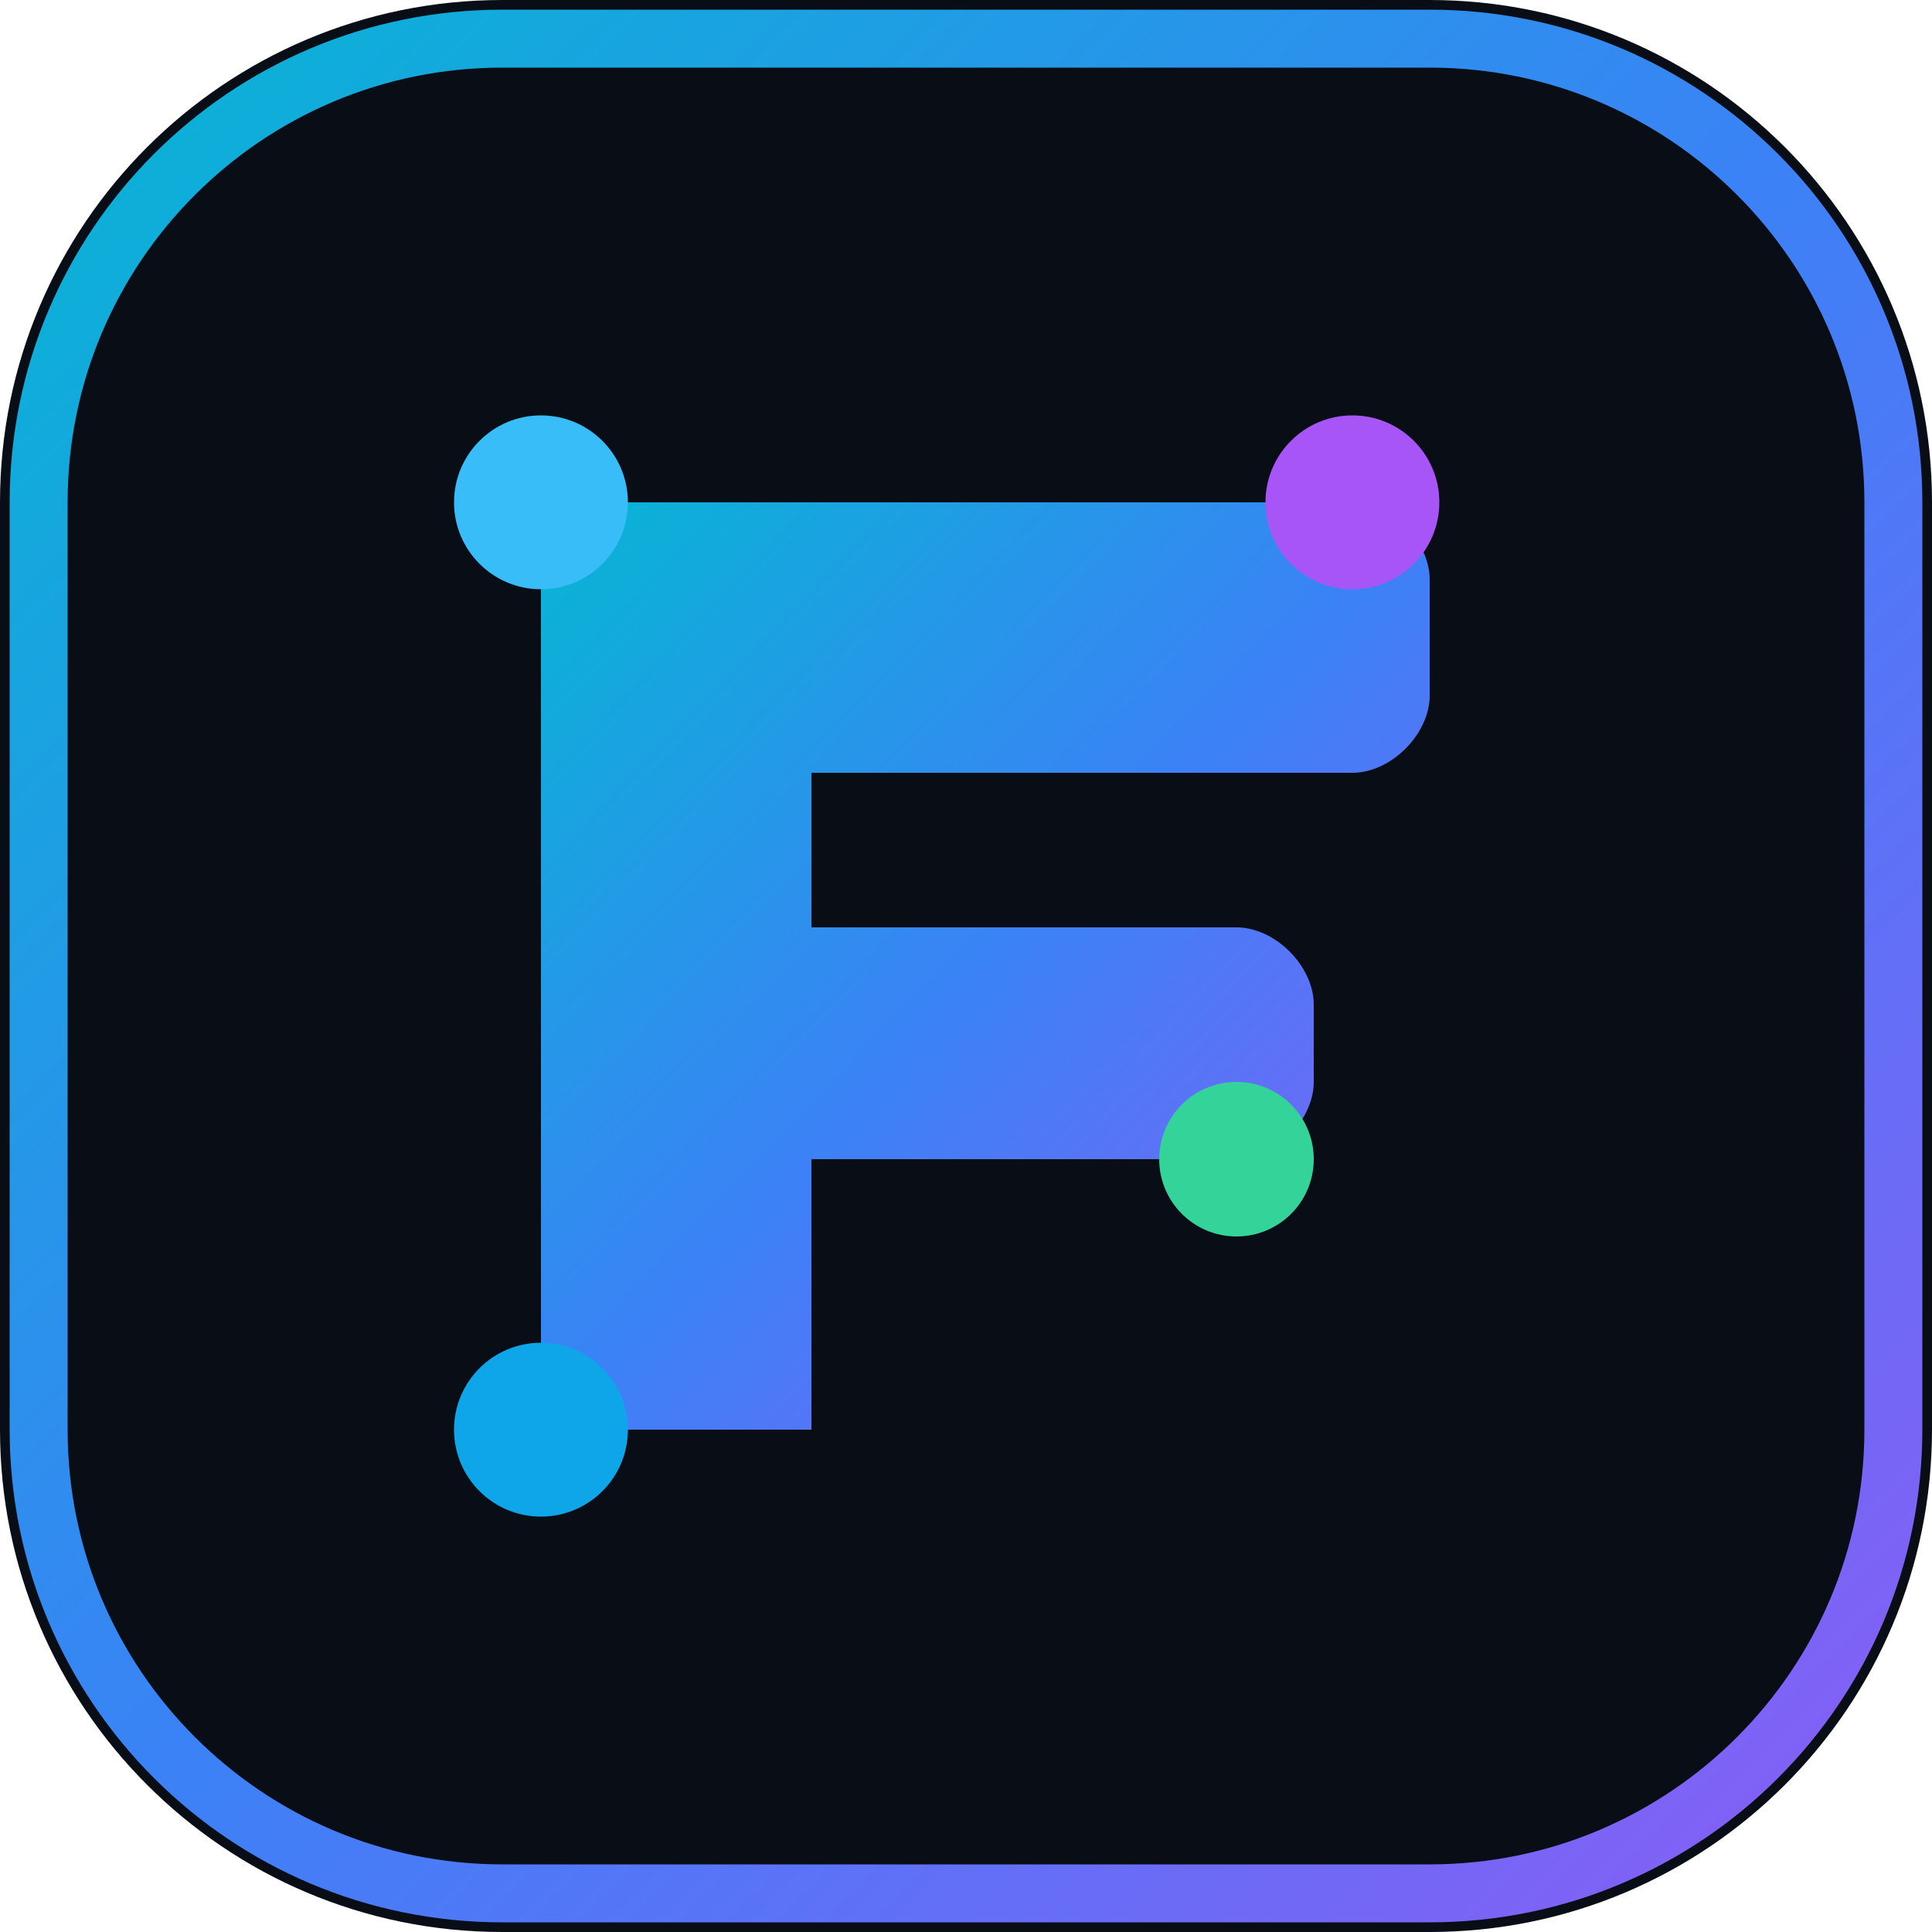
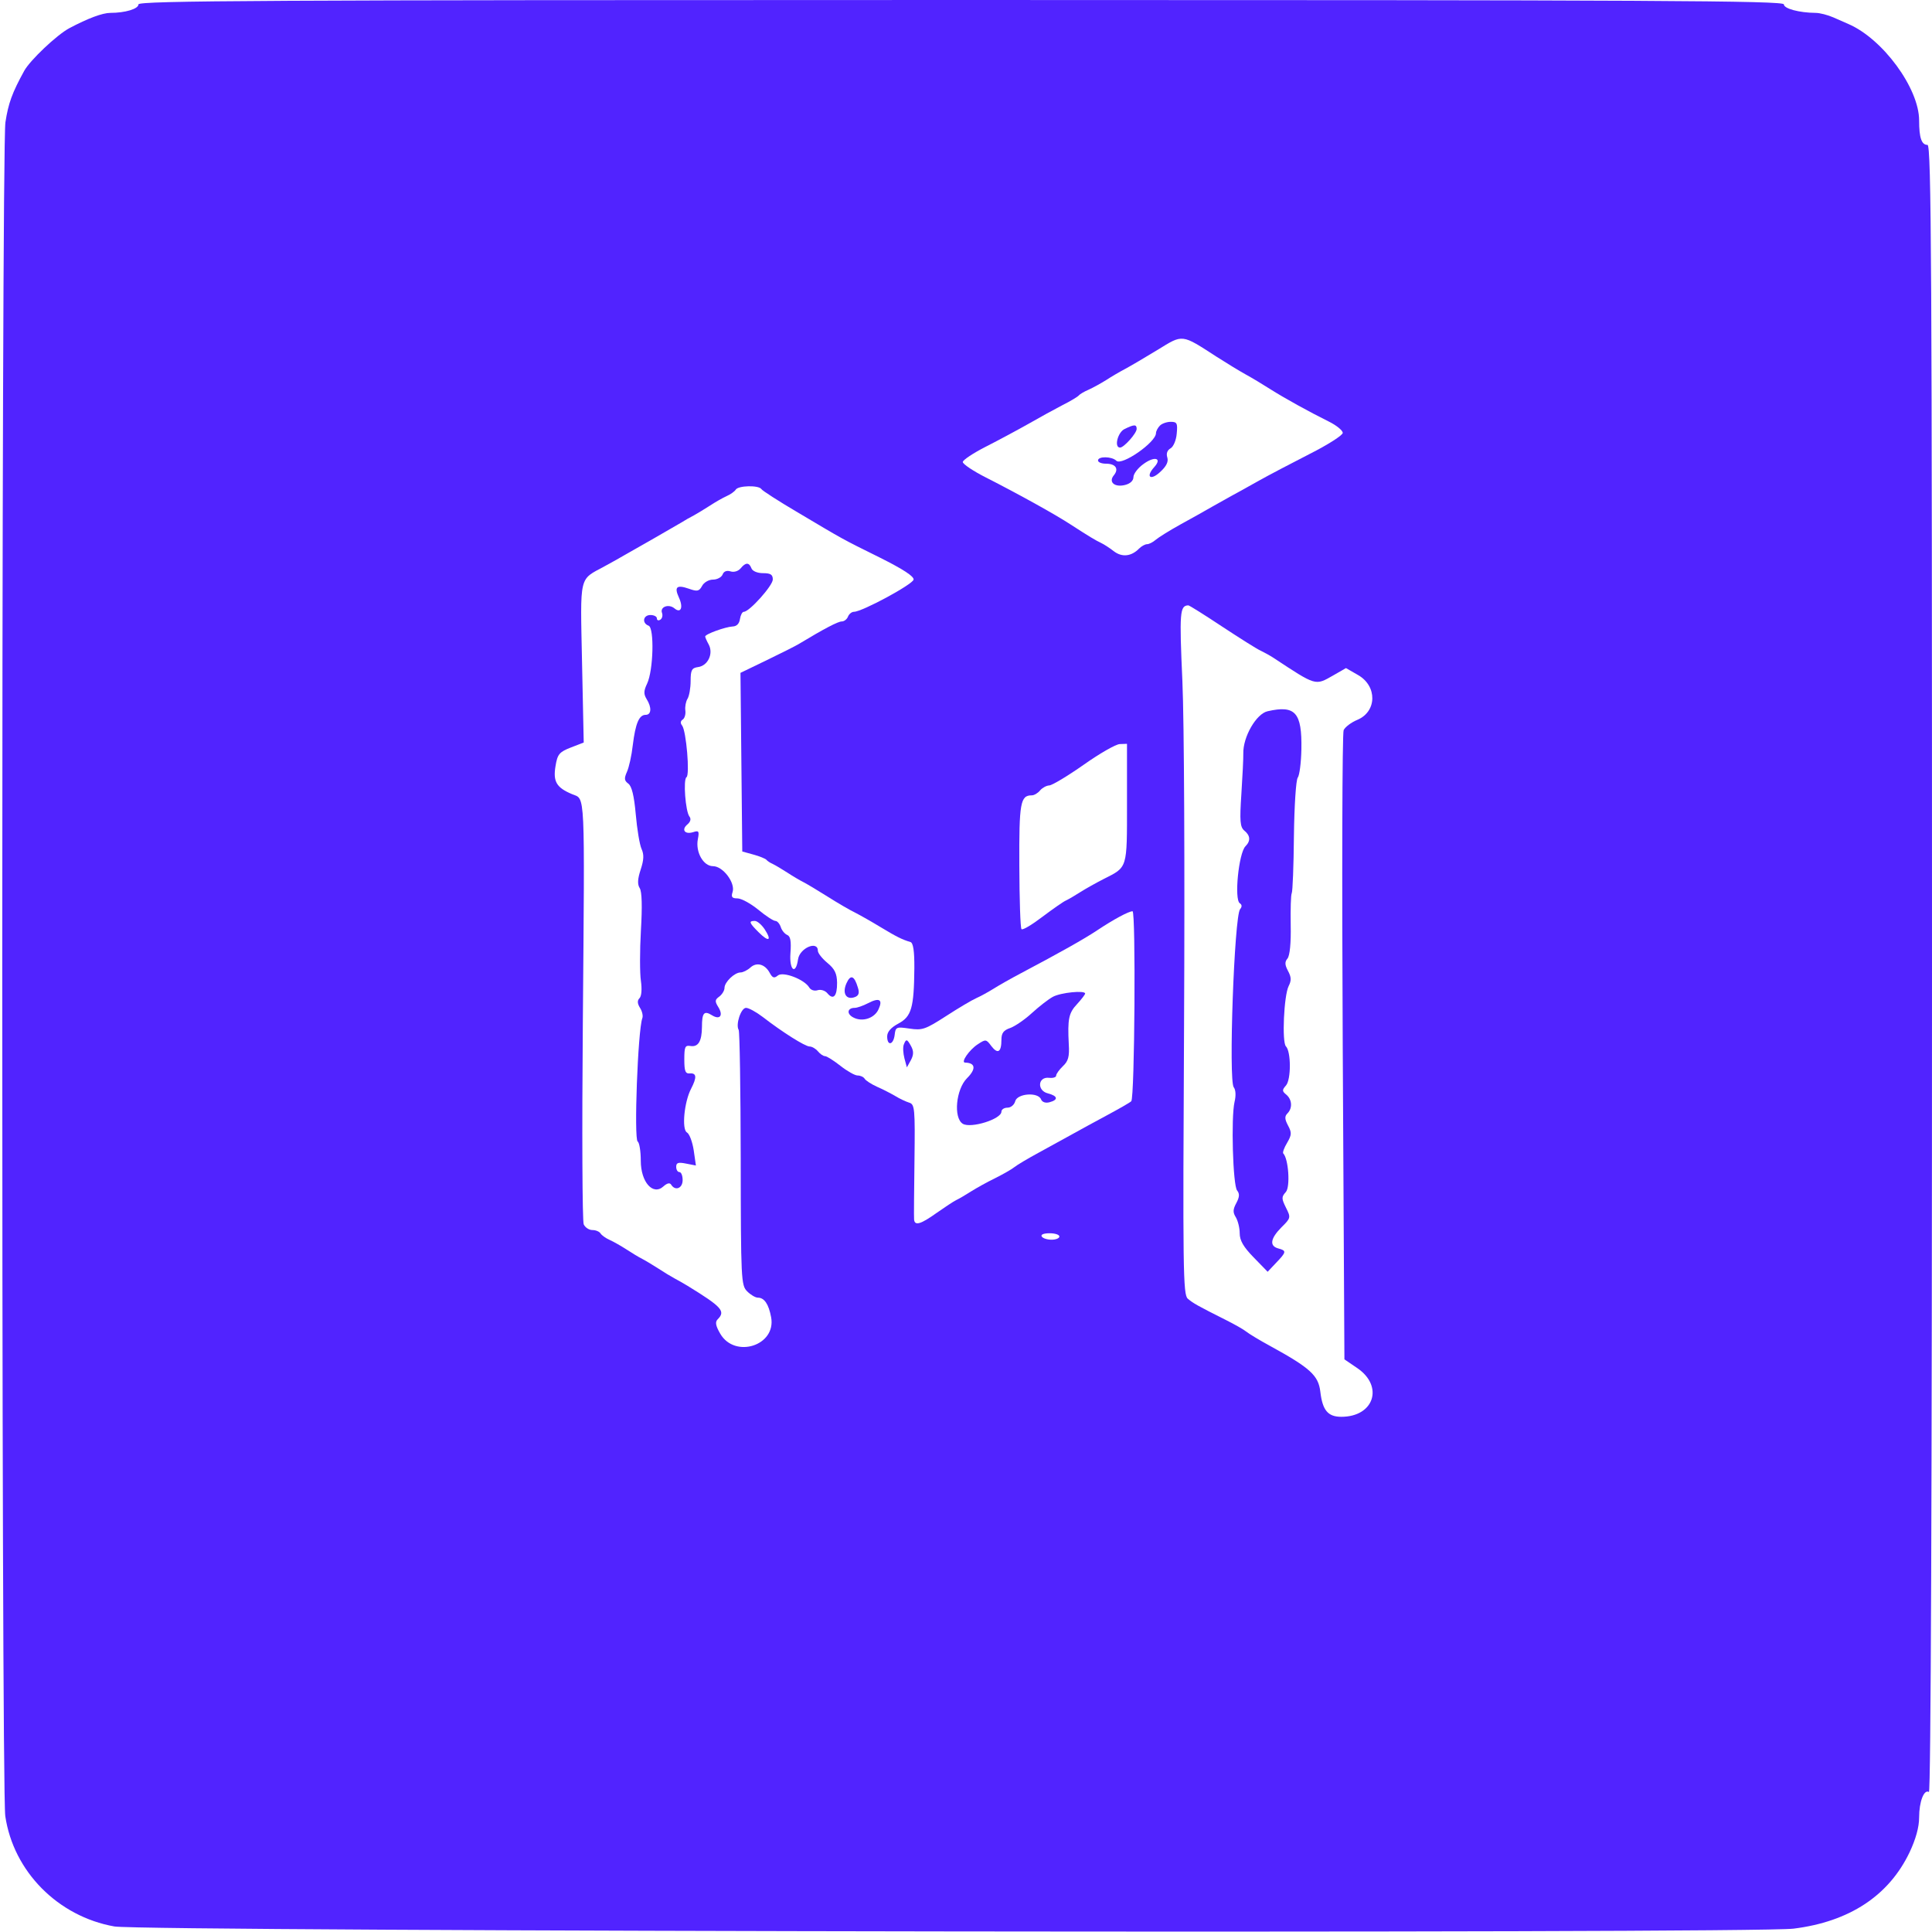
- <svg xmlns="http://www.w3.org/2000/svg" viewBox="0 0 100 100" fill="none">
-   <defs>
-     <linearGradient id="favGrad" x1="0%" y1="0%" x2="100%" y2="100%">
-       <stop offset="0%" stop-color="#06B6D4" />
-       <stop offset="50%" stop-color="#3B82F6" />
-       <stop offset="100%" stop-color="#8B5CF6" />
-     </linearGradient>
-   </defs>
-   <rect width="100" height="100" rx="26" fill="#090D16" />
-   <rect x="2" y="2" width="96" height="96" rx="24" stroke="url(#favGrad)" stroke-width="3" />
-   <path d="M28 26 H70 C72 26 74 28 74 30 V36 C74 38 72 40 70 40 H42 V48 H64 C66 48 68 50 68 52 V56 C68 58 66 60 64 60 H42 V74 H28 Z" fill="url(#favGrad)" />
-   <circle cx="28" cy="26" r="4.5" fill="#38BDF8" />
-   <circle cx="70" cy="26" r="4.5" fill="#A855F7" />
-   <circle cx="64" cy="60" r="4" fill="#34D399" />
-   <circle cx="28" cy="74" r="4.5" fill="#0EA5E9" />
+ <svg xmlns="http://www.w3.org/2000/svg" version="1.0" width="600pt" height="600pt" viewBox="0 0 600 600" preserveAspectRatio="xMidYMid meet">
+   <g transform="translate(0,600) scale(0.04,-0.04)" fill="#5123ff" stroke="none">
+     <path d="M1075 14966 c0 -35 -103 -66 -218 -66 -61 0 -174 -42 -319 -119 -96 -51 -305 -249 -350 -331 -94 -171 -123 -251 -146 -400 -32 -216 -33 -12924 -1 -13150 63 -429 408 -779 847 -857 227 -40 12719 -57 13037 -17 434 54 740 256 901 593 48 102 74 195 74 270 0 123 38 221 76 198 15 -10 24 2351 24 6387 0 5455 -5 6401 -35 6401 -46 0 -65 55 -65 190 0 249 -282 634 -550 749 -21 9 -73 32 -116 51 -44 19 -105 35 -138 35 -127 1 -246 33 -246 66 0 29 -998 34 -6387 34 -5404 0 -6388 -5 -6388 -34z m8371 -2736 c78 -50 180 -112 227 -138 46 -25 131 -76 187 -112 114 -72 298 -174 459 -254 58 -29 106 -68 106 -87 0 -18 -115 -92 -256 -163 -141 -72 -324 -168 -406 -214 -83 -47 -173 -97 -200 -111 -28 -15 -95 -53 -150 -84 -55 -32 -168 -95 -250 -140 -83 -46 -168 -99 -190 -118 -22 -19 -52 -34 -67 -34 -15 0 -43 -15 -62 -34 -61 -62 -133 -69 -196 -21 -33 26 -77 54 -98 64 -43 20 -96 52 -238 144 -122 80 -412 240 -656 364 -99 50 -181 105 -181 121 0 15 82 70 181 120 100 51 249 131 332 178 82 47 200 112 262 144 62 31 118 65 126 75 7 9 40 29 75 44 34 15 95 49 137 75 41 27 108 66 150 88 41 22 153 88 250 147 198 122 183 124 458 -54z m-3535 -1027 c7 -12 134 -94 282 -181 362 -215 335 -201 638 -351 180 -90 266 -146 262 -171 -6 -37 -400 -250 -463 -250 -17 0 -38 -17 -46 -37 -8 -21 -30 -38 -49 -38 -29 0 -136 -56 -335 -176 -21 -13 -130 -68 -244 -123 l-207 -100 7 -693 7 -694 87 -24 c48 -13 93 -32 100 -40 7 -9 29 -24 50 -33 21 -10 71 -40 113 -67 41 -27 97 -60 125 -74 27 -14 111 -64 187 -112 76 -48 171 -104 213 -124 41 -21 131 -72 200 -114 121 -73 166 -96 231 -115 21 -7 31 -69 30 -204 -3 -307 -22 -374 -124 -429 -58 -31 -87 -64 -87 -100 0 -76 48 -67 58 11 7 63 13 65 116 50 99 -15 123 -6 283 97 97 63 202 125 234 139 32 14 92 47 134 73 41 26 136 80 212 120 310 164 493 267 595 335 123 82 243 147 273 147 26 0 17 -1451 -10 -1475 -11 -11 -94 -58 -183 -106 -89 -48 -213 -115 -275 -150 -62 -34 -180 -99 -262 -144 -83 -45 -167 -95 -188 -112 -21 -17 -88 -55 -150 -86 -62 -30 -146 -77 -187 -103 -42 -27 -92 -56 -113 -66 -21 -10 -89 -55 -153 -100 -123 -88 -170 -102 -175 -52 -2 17 0 225 3 463 5 400 2 432 -41 445 -26 8 -75 31 -109 52 -34 20 -98 53 -142 72 -44 20 -87 48 -95 62 -9 14 -33 25 -55 25 -21 0 -81 34 -133 75 -52 41 -106 75 -119 75 -14 0 -39 17 -56 38 -17 20 -46 37 -64 37 -35 0 -211 111 -365 230 -50 38 -108 70 -129 70 -39 0 -82 -130 -57 -171 8 -13 15 -463 16 -1002 1 -938 3 -981 50 -1028 27 -27 64 -49 83 -49 50 0 84 -50 103 -152 41 -220 -281 -323 -395 -128 -36 62 -41 91 -20 112 63 63 33 96 -234 260 -28 17 -73 43 -100 57 -28 15 -84 49 -125 76 -42 27 -98 61 -125 75 -28 14 -84 48 -125 75 -42 27 -100 60 -129 73 -30 13 -62 36 -71 50 -9 15 -37 27 -64 27 -26 0 -56 20 -67 44 -11 24 -14 724 -7 1556 15 1847 20 1741 -83 1784 -122 51 -149 98 -129 218 15 92 29 109 118 144 l101 39 -13 619 c-14 693 -26 640 176 750 59 32 127 70 150 84 24 13 121 69 218 124 96 55 197 114 225 130 27 17 72 43 100 57 27 15 83 49 125 76 41 27 99 60 128 73 30 13 62 36 71 50 19 33 179 36 199 5z m3578 -1068 c137 -90 271 -175 299 -187 27 -13 71 -37 97 -54 337 -222 325 -218 466 -138 l99 57 94 -54 c150 -86 147 -284 -6 -348 -48 -20 -95 -56 -106 -80 -11 -24 -14 -1133 -7 -2464 l13 -2421 100 -68 c207 -141 130 -378 -124 -378 -104 0 -146 50 -163 195 -15 126 -78 184 -388 354 -83 45 -167 96 -188 113 -21 17 -92 57 -158 90 -223 112 -254 130 -295 165 -37 31 -39 225 -29 2140 6 1187 1 2346 -13 2656 -24 533 -20 585 46 587 8 0 126 -74 263 -165z m-739 -1371 c0 -512 6 -494 -180 -588 -59 -30 -141 -76 -182 -102 -42 -27 -92 -56 -113 -66 -21 -9 -103 -67 -183 -127 -80 -61 -152 -104 -161 -95 -9 8 -16 231 -17 494 -2 488 8 545 97 545 18 0 47 17 64 38 17 20 49 38 72 39 22 1 142 73 266 160 123 87 250 160 281 161 l56 2 0 -461z m-525 -3364 c0 -14 -27 -25 -61 -25 -34 0 -68 11 -76 25 -10 15 16 25 61 25 42 0 76 -11 76 -25z" />
+     <path d="M9005 11695 c-16 -16 -30 -43 -30 -58 0 -71 -266 -256 -308 -214 -34 34 -142 36 -142 2 0 -14 27 -25 61 -25 76 0 103 -40 62 -90 -44 -53 6 -96 88 -75 39 10 64 33 64 61 0 24 34 70 76 100 87 65 150 49 86 -22 -70 -77 -30 -109 46 -38 48 44 65 79 55 112 -10 31 0 57 25 71 22 12 44 63 48 114 8 81 2 92 -46 92 -30 0 -69 -13 -85 -30z" />
+     <path d="M8731 11669 c-53 -25 -83 -144 -35 -144 30 0 129 111 129 145 0 36 -19 36 -94 -1z" />
+     <path d="M5750 10587 c-19 -22 -52 -32 -79 -23 -29 9 -52 0 -61 -25 -9 -21 -42 -39 -74 -39 -33 0 -71 -22 -85 -49 -23 -42 -37 -45 -102 -22 -95 33 -116 15 -78 -68 36 -78 15 -126 -35 -84 -45 37 -114 11 -96 -36 7 -20 1 -43 -13 -52 -15 -10 -27 -5 -27 10 0 14 -22 26 -50 26 -57 0 -68 -63 -14 -83 45 -18 37 -347 -12 -450 -27 -56 -27 -81 -4 -119 41 -65 38 -123 -7 -123 -51 0 -79 -65 -100 -235 -9 -81 -30 -175 -46 -209 -22 -50 -20 -67 11 -90 27 -20 45 -93 58 -238 10 -115 30 -236 45 -269 20 -44 18 -85 -7 -161 -24 -73 -26 -114 -7 -144 17 -27 20 -143 9 -328 -9 -157 -9 -333 0 -392 9 -64 5 -118 -11 -134 -18 -18 -17 -41 4 -75 17 -26 25 -63 18 -80 -35 -96 -66 -939 -36 -958 13 -8 24 -75 24 -149 0 -166 95 -273 176 -199 29 26 50 30 60 13 32 -51 89 -28 89 36 0 34 -11 62 -25 62 -14 0 -25 18 -25 41 0 32 16 37 76 25 l77 -15 -17 118 c-10 65 -33 128 -53 139 -41 24 -21 237 33 340 45 87 43 122 -10 118 -35 -3 -43 17 -43 109 0 97 6 111 47 104 61 -10 89 36 90 148 0 109 16 129 77 91 62 -39 91 -3 50 63 -28 45 -27 57 8 82 22 17 40 47 40 67 0 45 78 120 125 120 18 0 53 17 76 38 49 45 115 26 151 -43 21 -38 34 -42 62 -19 40 34 207 -30 244 -93 12 -20 40 -29 65 -21 25 8 59 -3 76 -24 46 -55 76 -23 75 82 -1 71 -18 107 -75 154 -41 34 -74 76 -74 94 0 82 -141 22 -154 -66 -18 -126 -69 -85 -59 48 7 93 0 131 -25 141 -19 8 -42 35 -50 61 -9 27 -28 48 -42 48 -15 0 -75 39 -134 88 -59 48 -131 87 -161 87 -42 0 -50 11 -37 50 22 71 -75 200 -152 200 -75 0 -137 109 -118 209 12 63 8 70 -37 55 -65 -20 -93 20 -43 61 23 20 29 42 15 60 -31 39 -50 289 -23 306 27 17 -2 359 -34 401 -15 18 -13 35 4 46 15 9 25 41 21 71 -4 29 4 70 17 91 13 21 24 83 24 138 0 85 9 101 58 108 76 10 120 104 83 174 -16 29 -28 57 -28 63 0 19 157 75 213 78 32 1 52 22 57 58 5 31 18 56 30 56 43 0 225 203 225 251 0 38 -17 49 -76 49 -44 0 -82 16 -90 38 -18 47 -45 47 -84 -1z m187 -2802 c58 -89 32 -102 -47 -23 -74 74 -79 88 -30 88 19 0 53 -29 77 -65z" />
+     <path d="M6572 7366 c-35 -78 -2 -133 66 -107 29 11 36 32 23 72 -28 95 -57 106 -89 35z" />
+     <path d="M8175 7261 c-34 -18 -107 -75 -162 -125 -55 -51 -131 -103 -169 -117 -53 -18 -69 -40 -69 -92 0 -96 -28 -114 -78 -49 -40 54 -44 55 -106 14 -66 -43 -134 -142 -98 -142 81 -2 87 -49 15 -121 -86 -86 -107 -308 -33 -354 62 -38 300 36 300 94 0 17 21 31 47 31 26 0 53 22 60 50 16 61 179 73 201 14 9 -21 34 -30 65 -22 71 19 65 49 -12 69 -86 21 -79 130 8 121 31 -4 56 4 56 17 0 13 24 46 52 73 42 39 52 74 46 170 -10 197 -1 243 65 313 34 37 62 74 62 81 0 27 -189 8 -250 -25z" />
+     <path d="M6739 7211 c-38 -20 -85 -36 -103 -36 -57 0 -65 -46 -12 -74 70 -38 165 -8 197 63 35 76 6 93 -82 47z" />
+     <path d="M7017 6890 c-8 -20 -5 -68 5 -107 l19 -70 31 56 c22 41 22 70 3 106 -32 59 -40 62 -58 15z" />
+     <path d="M9842 9478 c-88 -19 -192 -199 -189 -328 1 -34 -6 -176 -15 -314 -14 -212 -10 -257 23 -285 47 -38 50 -80 9 -121 -53 -53 -89 -415 -44 -443 17 -11 18 -27 2 -46 -45 -54 -91 -1333 -49 -1383 15 -19 18 -64 6 -113 -28 -120 -13 -649 20 -688 20 -25 19 -50 -6 -97 -27 -50 -28 -73 -4 -111 16 -27 30 -82 30 -124 0 -56 29 -106 108 -187 l109 -112 66 70 c80 83 82 94 17 111 -71 19 -62 77 24 164 73 72 74 76 35 153 -35 71 -35 83 -1 121 36 40 21 259 -20 300 -6 7 7 44 30 82 36 62 37 79 7 135 -26 49 -27 71 -4 94 40 40 36 107 -9 145 -33 27 -34 36 -3 71 41 46 40 264 0 304 -32 32 -16 394 21 468 22 43 21 70 -5 118 -25 47 -26 70 -4 96 18 22 28 120 25 259 -2 124 1 235 8 248 7 12 15 213 17 446 3 232 16 436 30 452 13 17 26 115 28 220 5 285 -47 344 -262 295z" />
+   </g>
</svg>
